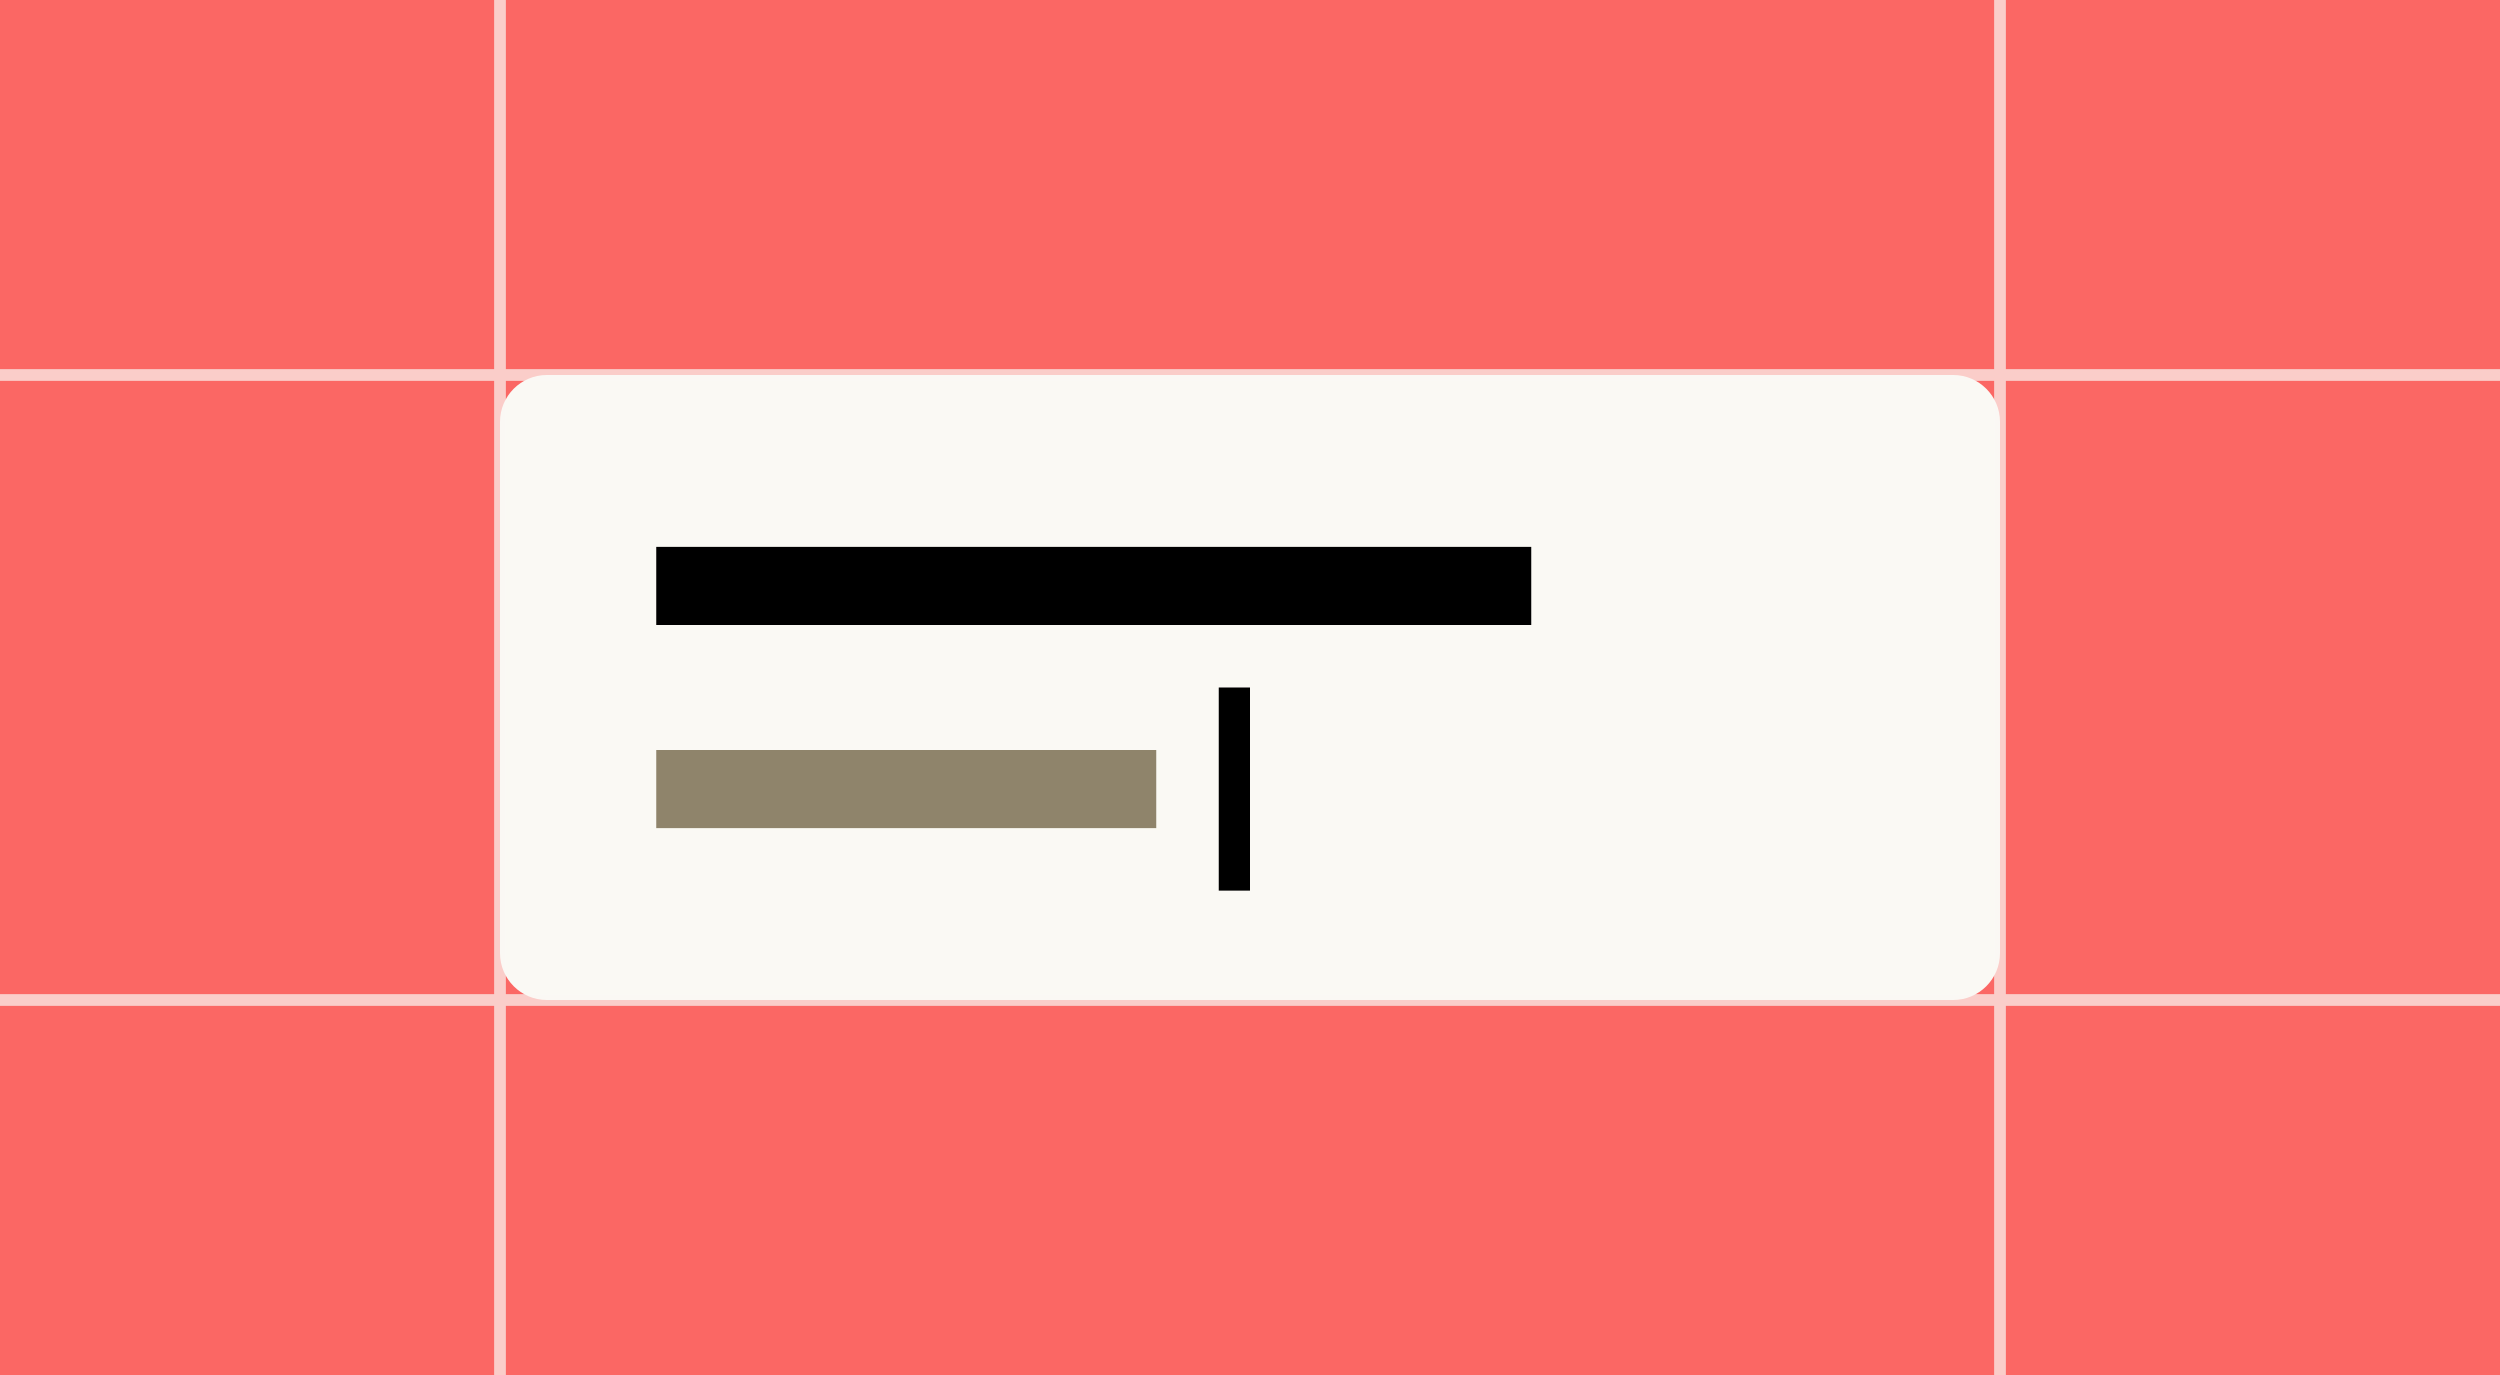
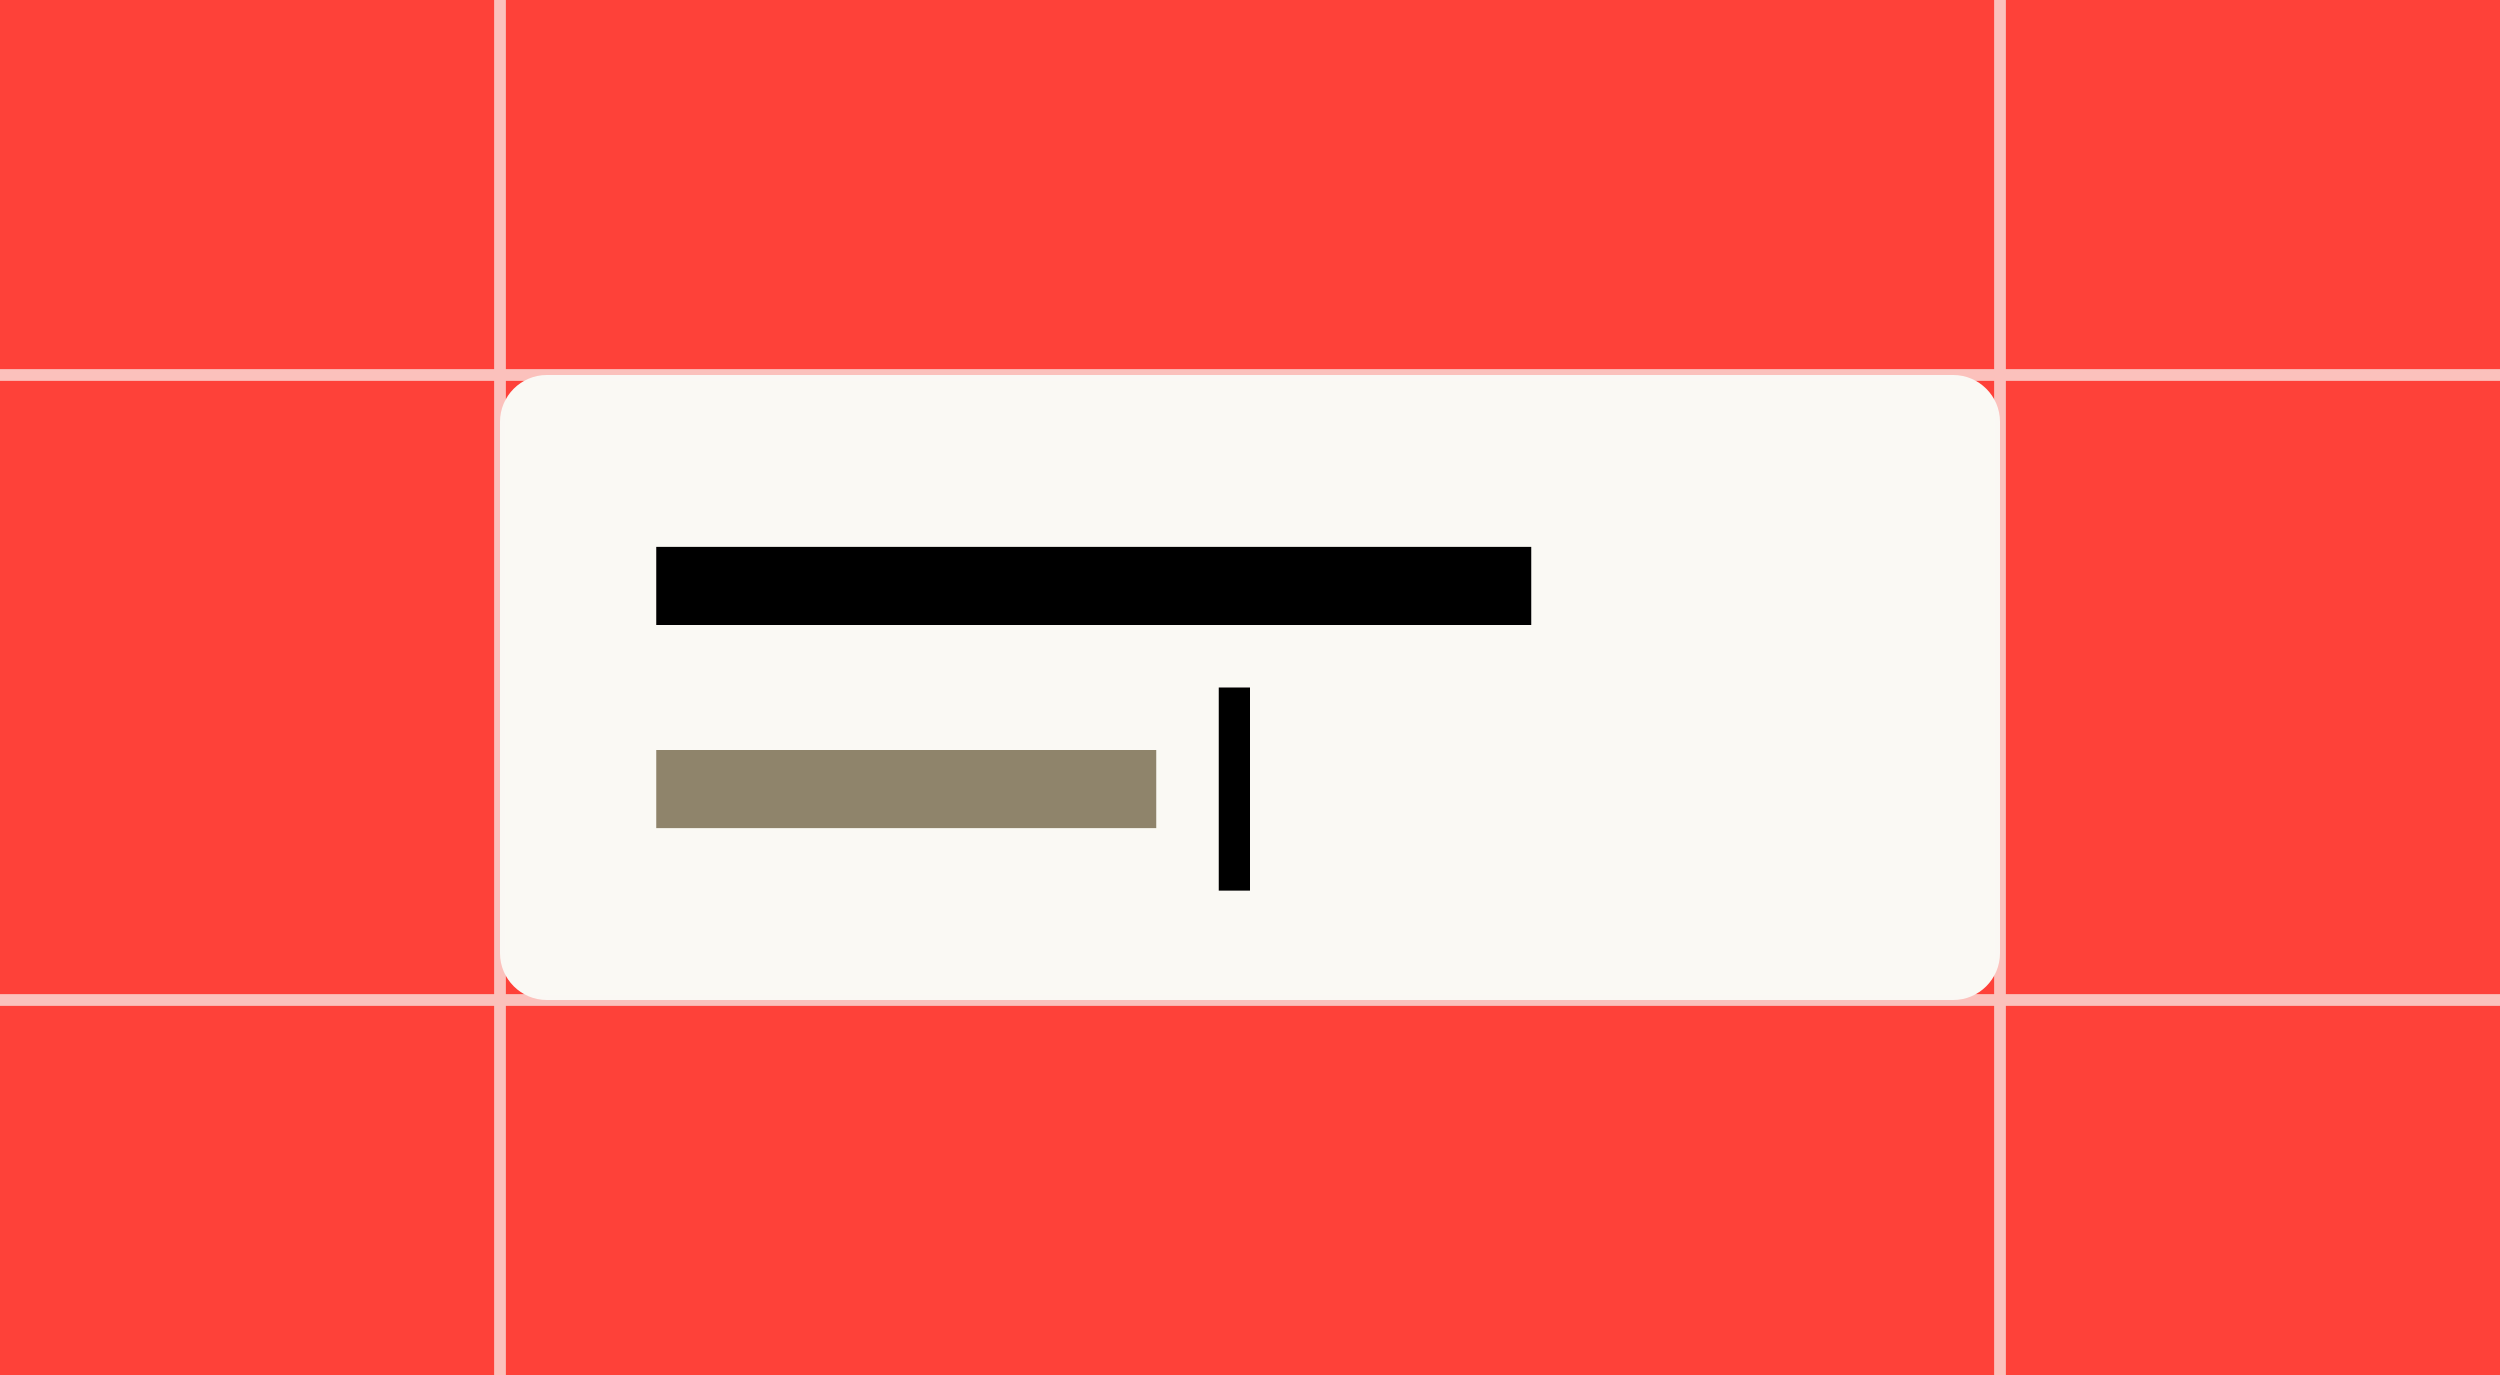
<svg xmlns="http://www.w3.org/2000/svg" viewBox="0 0 320 176" width="320" height="176" fill="none">
-   <rect width="320" height="176" fill="#FB6764" />
+   <rect width="320" height="176" fill="#FE4139" />
  <rect x="64" y="48" width="192" height="80" rx="6" fill="#FAF9F4" />
  <rect x="84" y="70" width="112" height="10" fill="#000" />
  <rect x="84" y="96" width="64" height="10" fill="#8F846B" />
  <rect x="156" y="88" width="4" height="26" fill="#000" />
  <path d="M0 48H320M0 128H320M64 0V176M256 0V176" stroke="#FAF9F4" stroke-opacity=".7" stroke-width="1.5" />
</svg>
